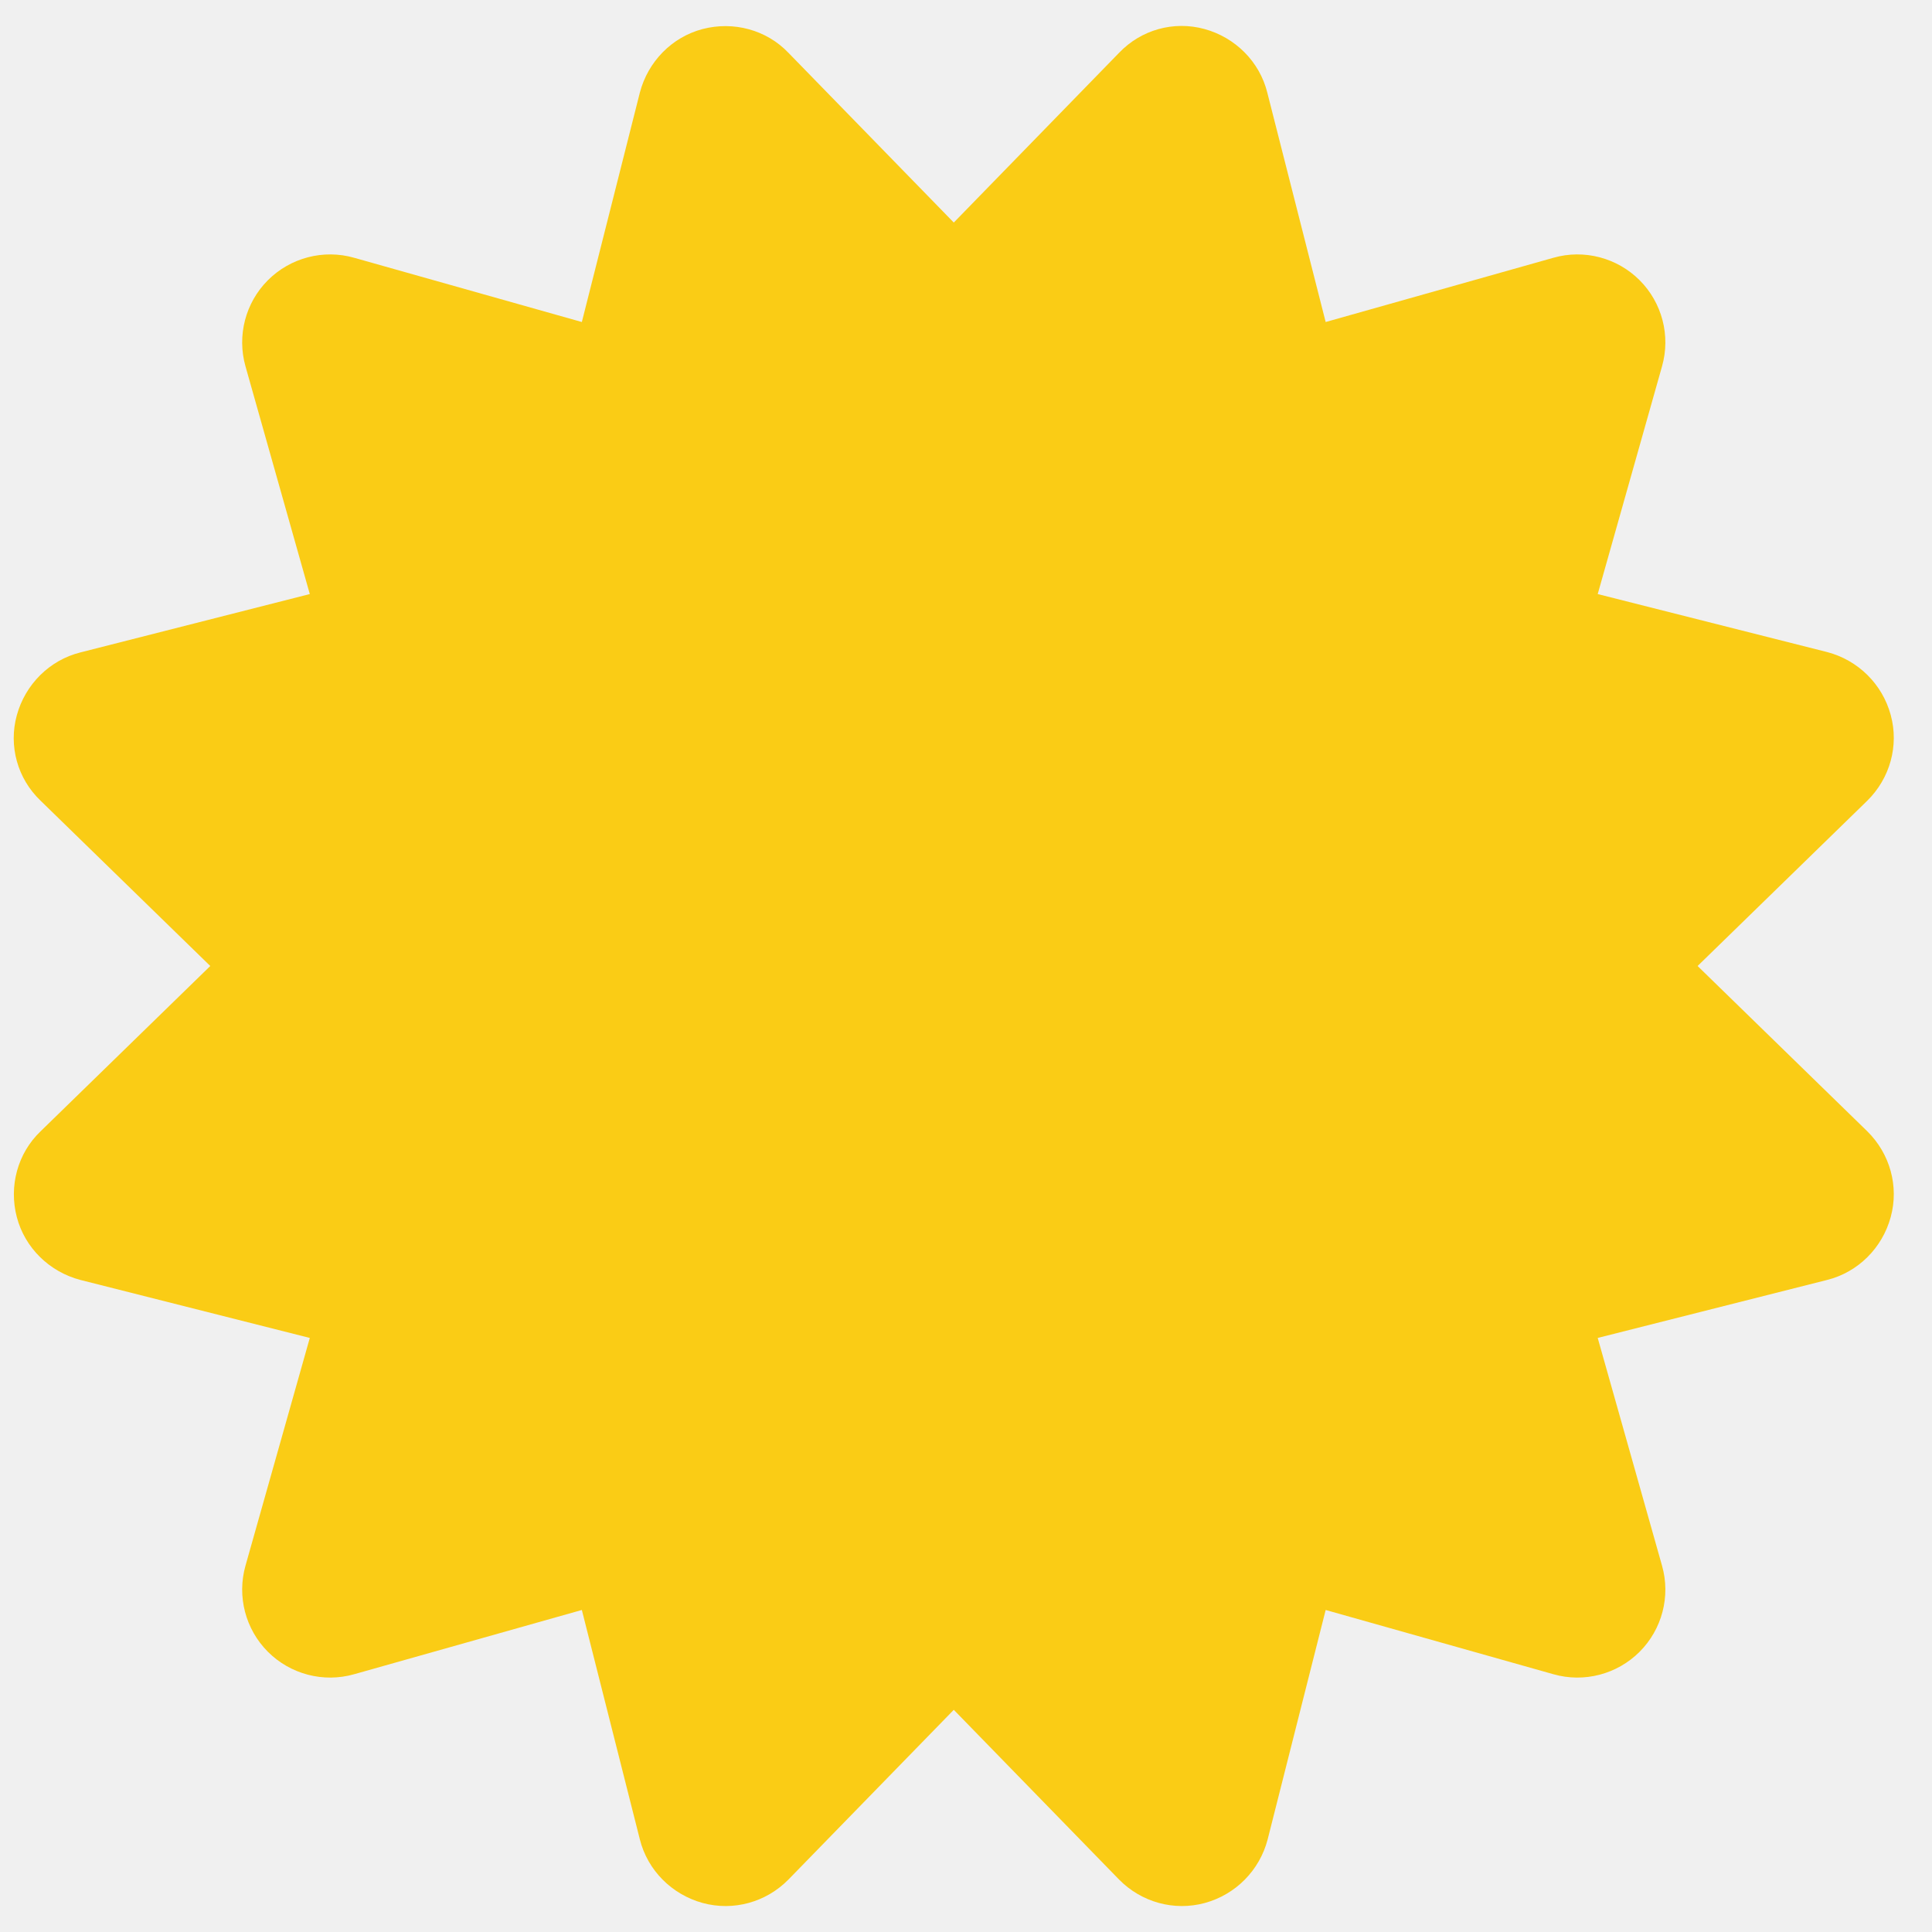
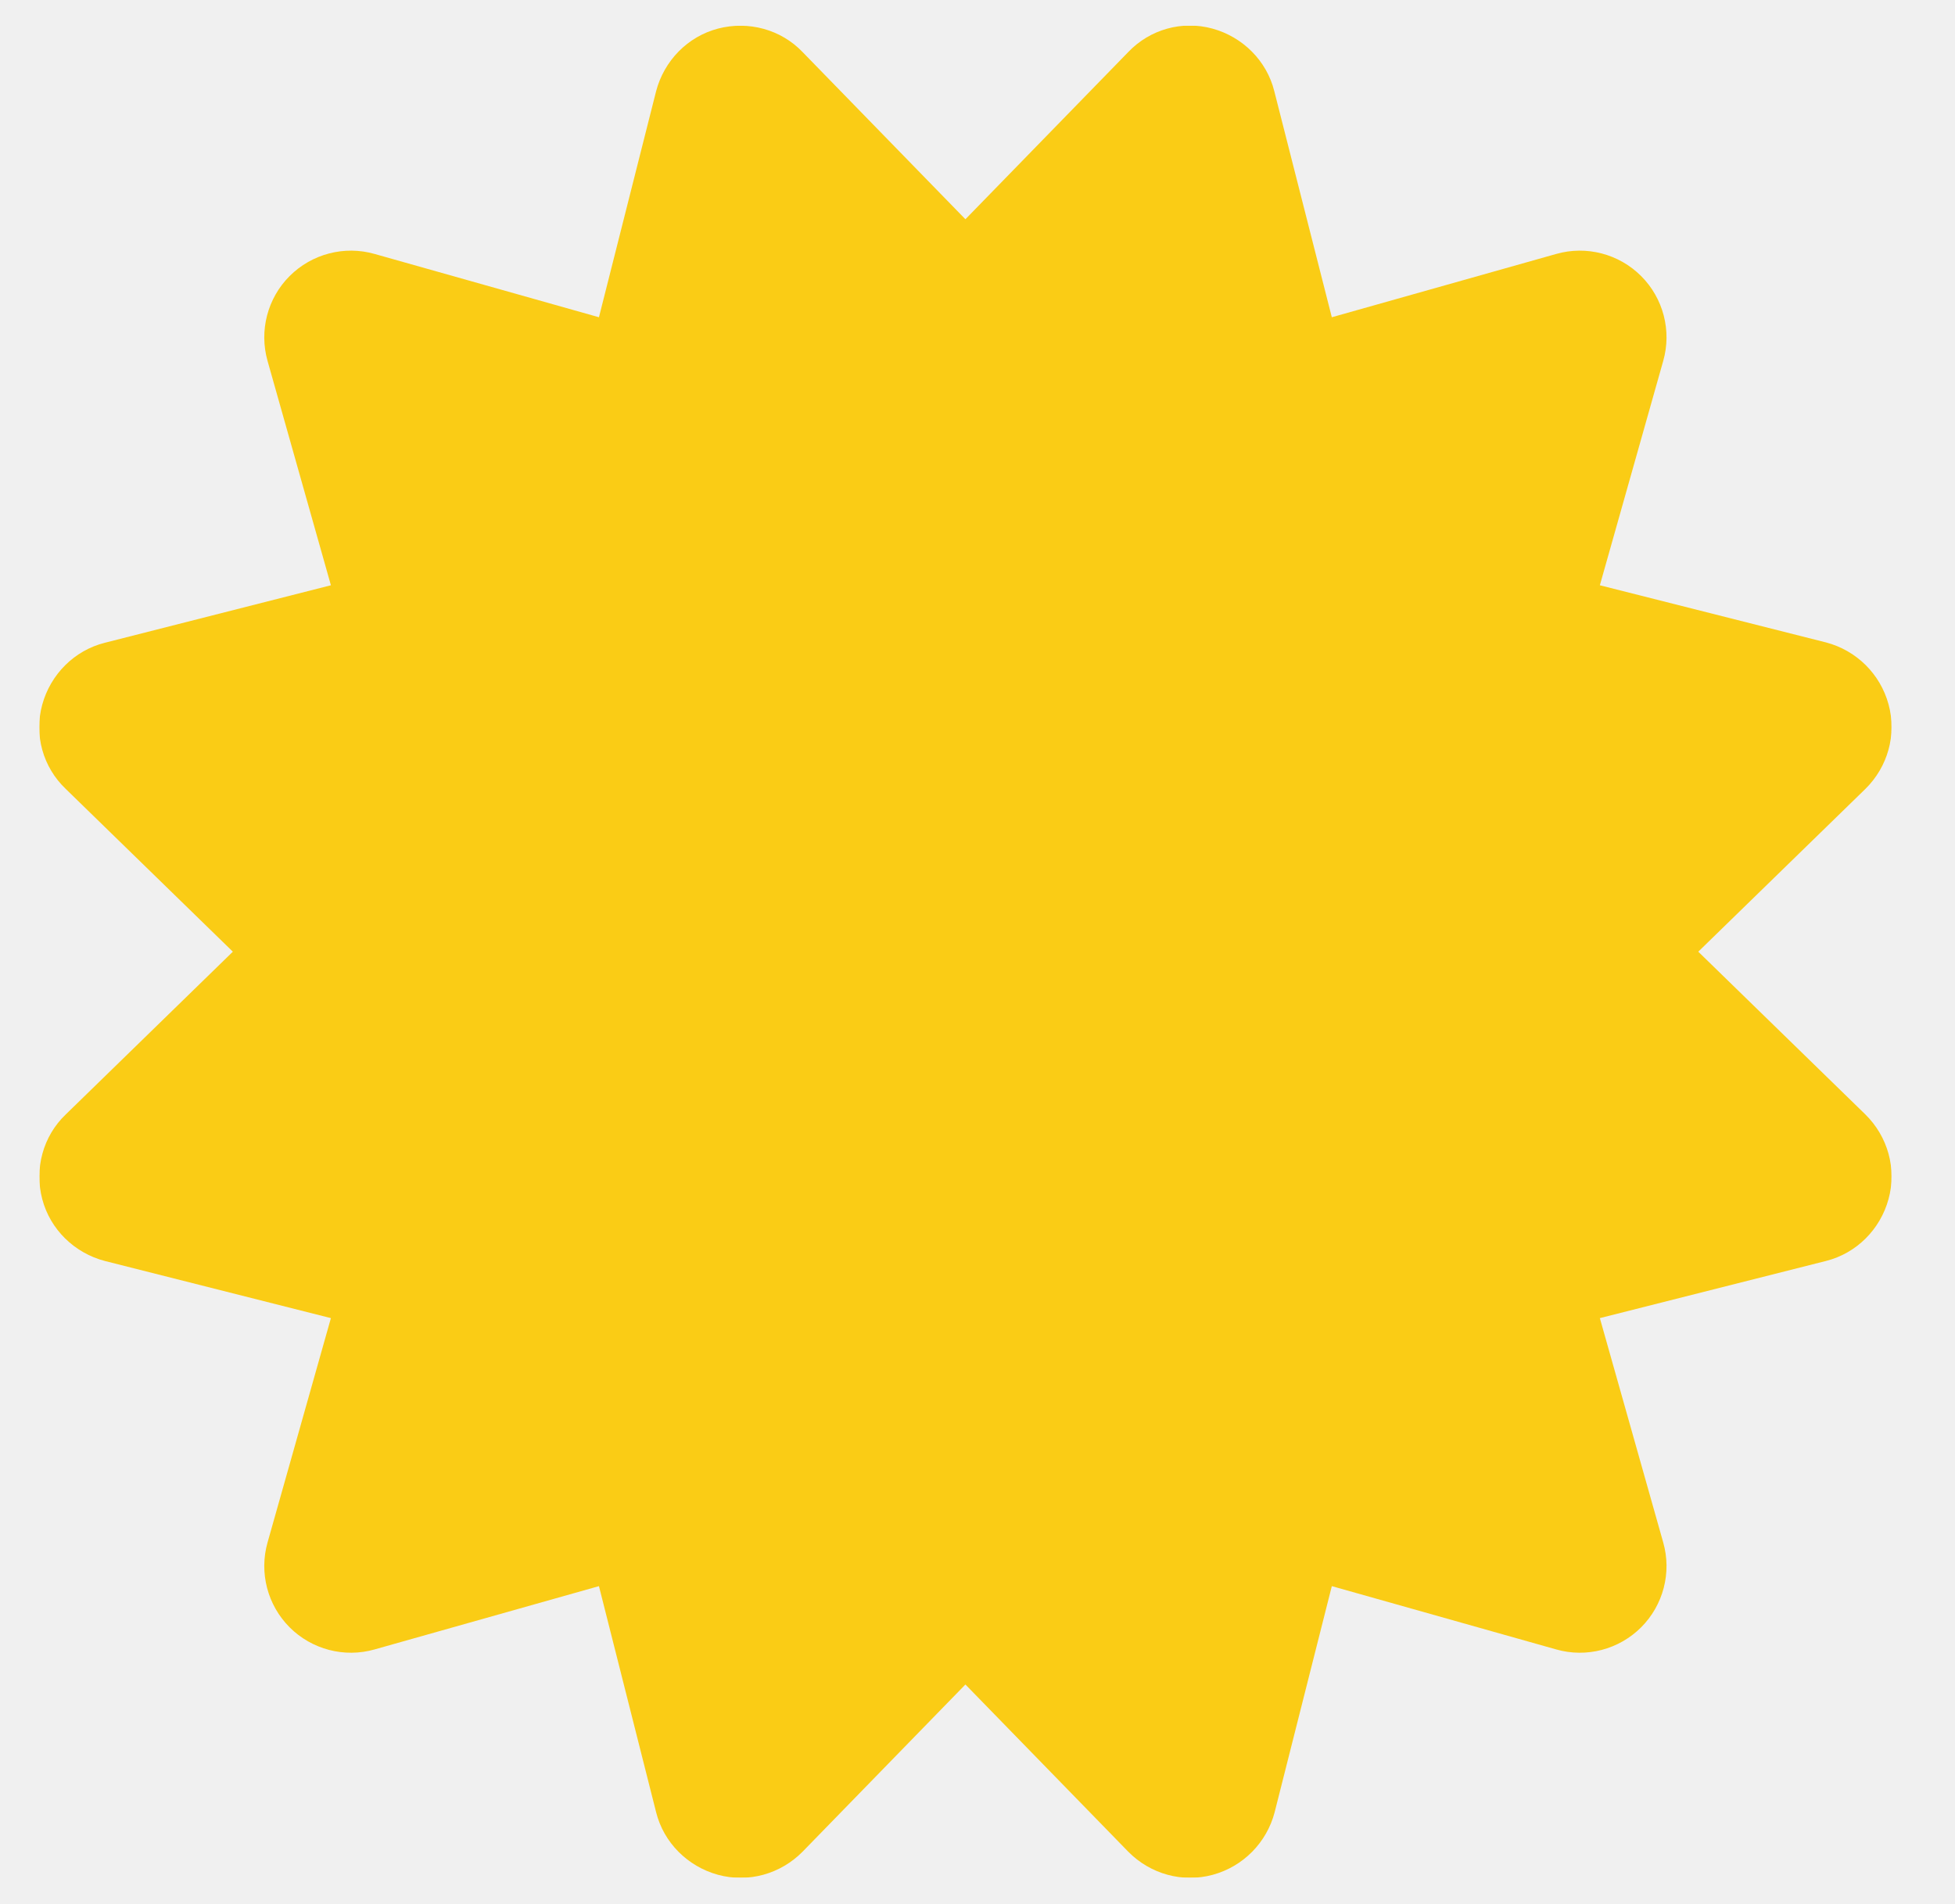
- <svg xmlns="http://www.w3.org/2000/svg" width="37" height="37" viewBox="0 0 37 37" fill="none">
-   <g clip-path="url(#clip0_283_237)">
-     <path d="M15.101 1.013C14.68 0.57 14.047 0.402 13.456 0.556C12.866 0.711 12.409 1.182 12.254 1.773L11.143 6.167L6.784 4.937C6.193 4.768 5.56 4.937 5.131 5.366C4.702 5.794 4.534 6.427 4.702 7.018L5.933 11.377L1.538 12.495C0.948 12.643 0.484 13.107 0.322 13.698C0.16 14.288 0.336 14.914 0.779 15.336L4.027 18.5L0.779 21.664C0.336 22.086 0.167 22.719 0.322 23.309C0.477 23.9 0.948 24.357 1.538 24.512L5.933 25.623L4.702 29.982C4.534 30.573 4.702 31.205 5.131 31.634C5.56 32.063 6.193 32.232 6.784 32.063L11.143 30.833L12.254 35.227C12.402 35.818 12.866 36.282 13.456 36.444C14.047 36.605 14.673 36.43 15.101 35.994L18.266 32.745L21.43 35.994C21.858 36.43 22.484 36.605 23.075 36.444C23.666 36.282 24.123 35.818 24.277 35.227L25.388 30.833L29.748 32.063C30.338 32.232 30.971 32.063 31.4 31.634C31.829 31.205 31.998 30.573 31.829 29.982L30.598 25.623L34.993 24.512C35.584 24.364 36.048 23.9 36.209 23.309C36.371 22.719 36.195 22.093 35.759 21.664L32.511 18.5L35.759 15.336C36.195 14.907 36.371 14.281 36.209 13.691C36.048 13.1 35.584 12.643 34.993 12.488L30.598 11.377L31.829 7.018C31.998 6.427 31.829 5.794 31.4 5.366C30.971 4.937 30.338 4.768 29.748 4.937L25.388 6.167L24.27 1.773C24.123 1.182 23.659 0.718 23.068 0.556C22.477 0.394 21.852 0.57 21.43 1.013L18.266 4.262L15.101 1.013Z" fill="#FACC15" />
+ <svg xmlns="http://www.w3.org/2000/svg" width="38" height="37" viewBox="0 0 38 37" fill="none">
+   <g clip-path="url(#clip0_316_117)">
+     <mask id="mask0_316_117" style="mask-type:luminance" maskUnits="userSpaceOnUse" x="0" y="0" width="37" height="37">
+       <path d="M0.766 0.5H36.766V36.5H0.766V0.5Z" fill="white" />
+     </mask>
+     <g mask="url(#mask0_316_117)">
+       <path d="M15.601 1.013C15.179 0.57 14.546 0.402 13.955 0.556C13.365 0.711 12.908 1.182 12.753 1.773L11.642 6.167L7.283 4.937C6.692 4.768 6.059 4.937 5.63 5.366C5.201 5.794 5.033 6.427 5.201 7.018L6.432 11.377L2.037 12.495C1.447 12.643 0.983 13.107 0.821 13.698C0.659 14.288 0.835 14.914 1.278 15.336L4.526 18.5L1.278 21.664C0.835 22.086 0.666 22.719 0.821 23.309C0.976 23.9 1.447 24.357 2.037 24.512L6.432 25.623L5.201 29.982C5.033 30.573 5.201 31.205 5.63 31.634C6.059 32.063 6.692 32.232 7.283 32.063L11.642 30.833L12.753 35.227C12.9 35.818 13.365 36.282 13.955 36.444C14.546 36.605 15.172 36.43 15.601 35.994L18.765 32.745L21.929 35.994C22.358 36.43 22.983 36.605 23.574 36.444C24.165 36.282 24.622 35.818 24.776 35.227L25.887 30.833L30.247 32.063C30.837 32.232 31.47 32.063 31.899 31.634C32.328 31.205 32.497 30.573 32.328 29.982L31.097 25.623L35.492 24.512C36.083 24.364 36.547 23.9 36.708 23.309C36.87 22.719 36.694 22.093 36.258 21.664L33.01 18.5L36.258 15.336C36.694 14.907 36.87 14.281 36.708 13.691C36.547 13.1 36.083 12.643 35.492 12.488L31.097 11.377L32.328 7.018C32.497 6.427 32.328 5.794 31.899 5.366C31.47 4.937 30.837 4.768 30.247 4.937L25.887 6.167L24.769 1.773C24.622 1.182 24.157 0.718 23.567 0.556C22.976 0.394 22.351 0.57 21.929 1.013L18.765 4.262L15.601 1.013Z" fill="#FACC15" />
+     </g>
  </g>
  <defs>
-     <clipPath id="clip0_283_237">
-       <path d="M0.266 0.5H36.266V36.5H0.266V0.5Z" fill="white" />
+     <clipPath id="clip0_316_117">
+       <rect width="37" height="37" fill="white" transform="translate(0.5)" />
    </clipPath>
  </defs>
</svg>
